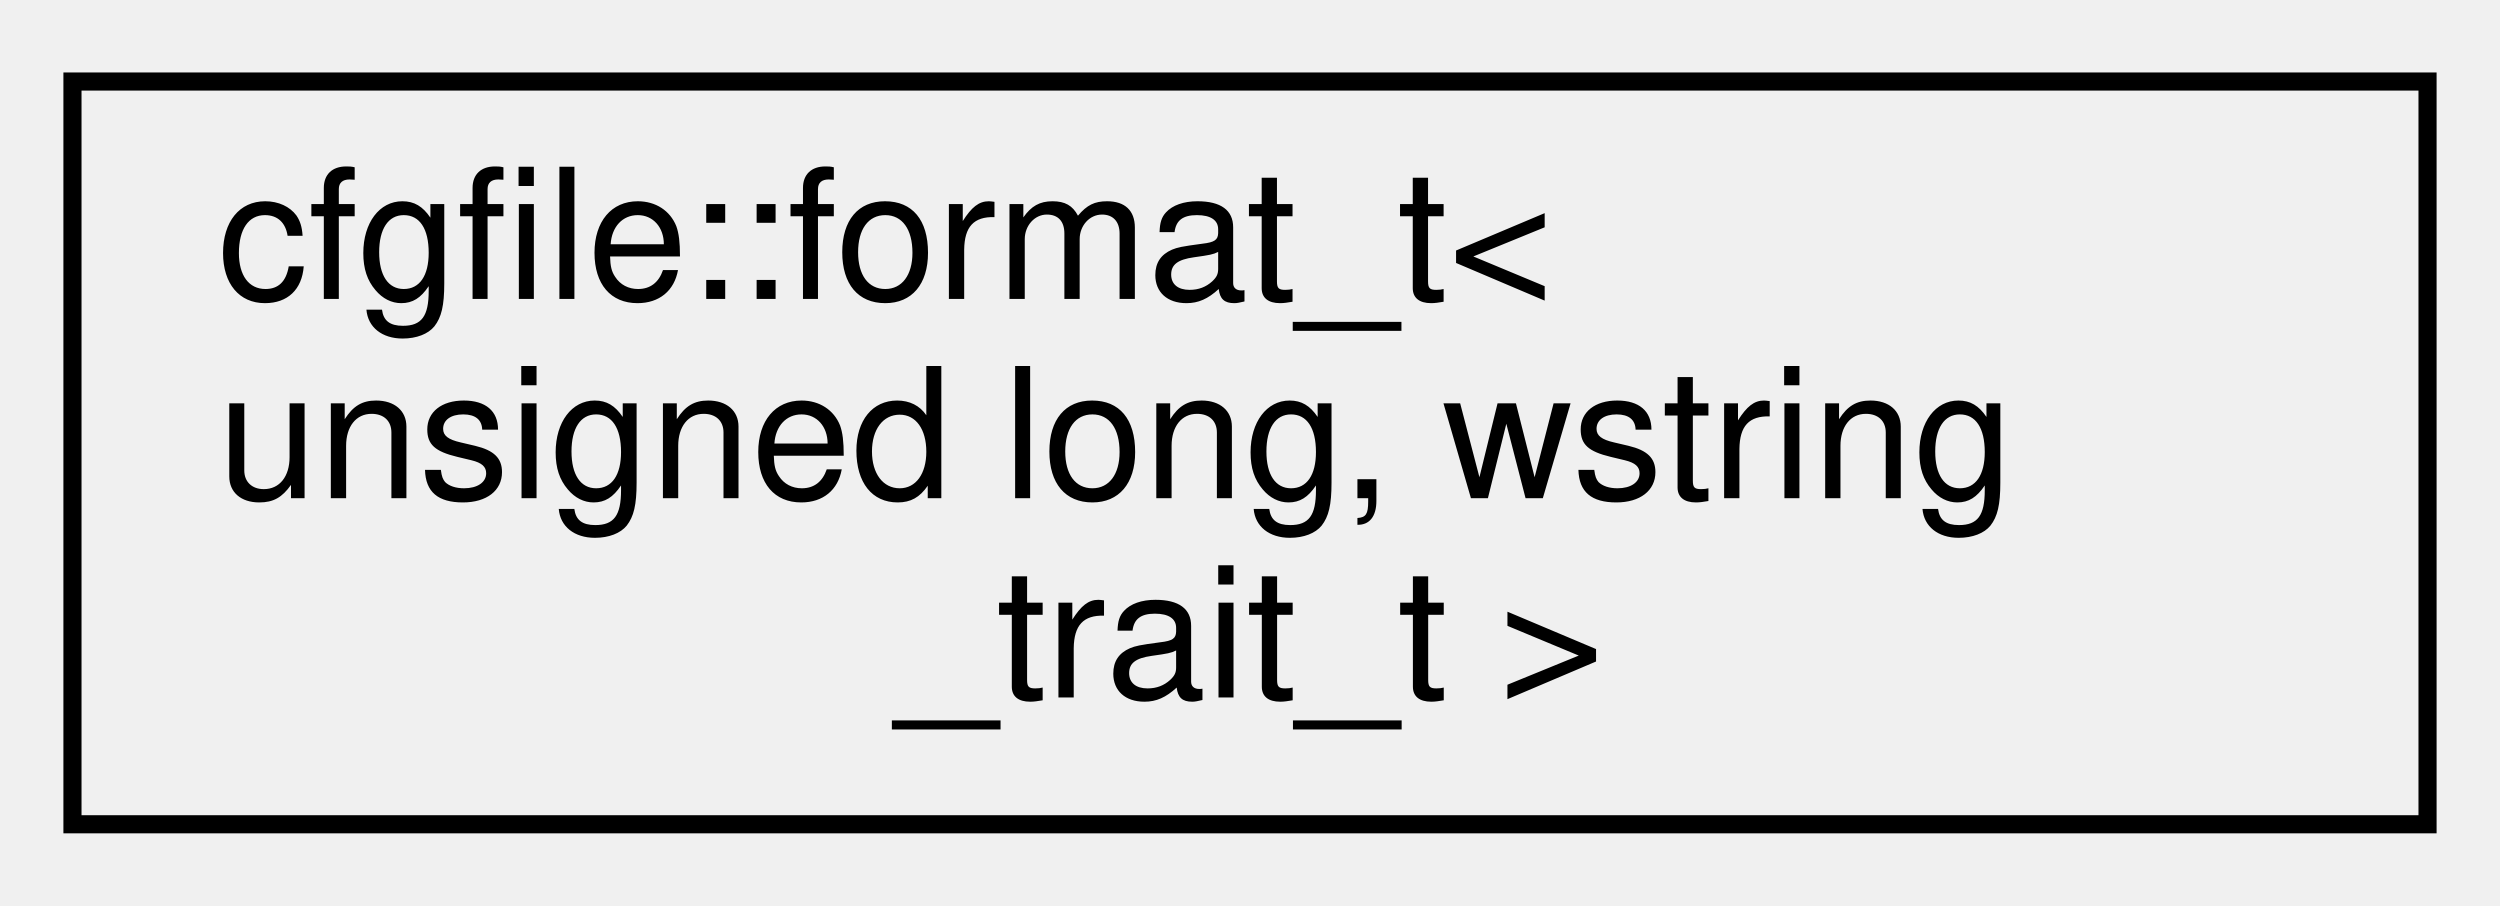
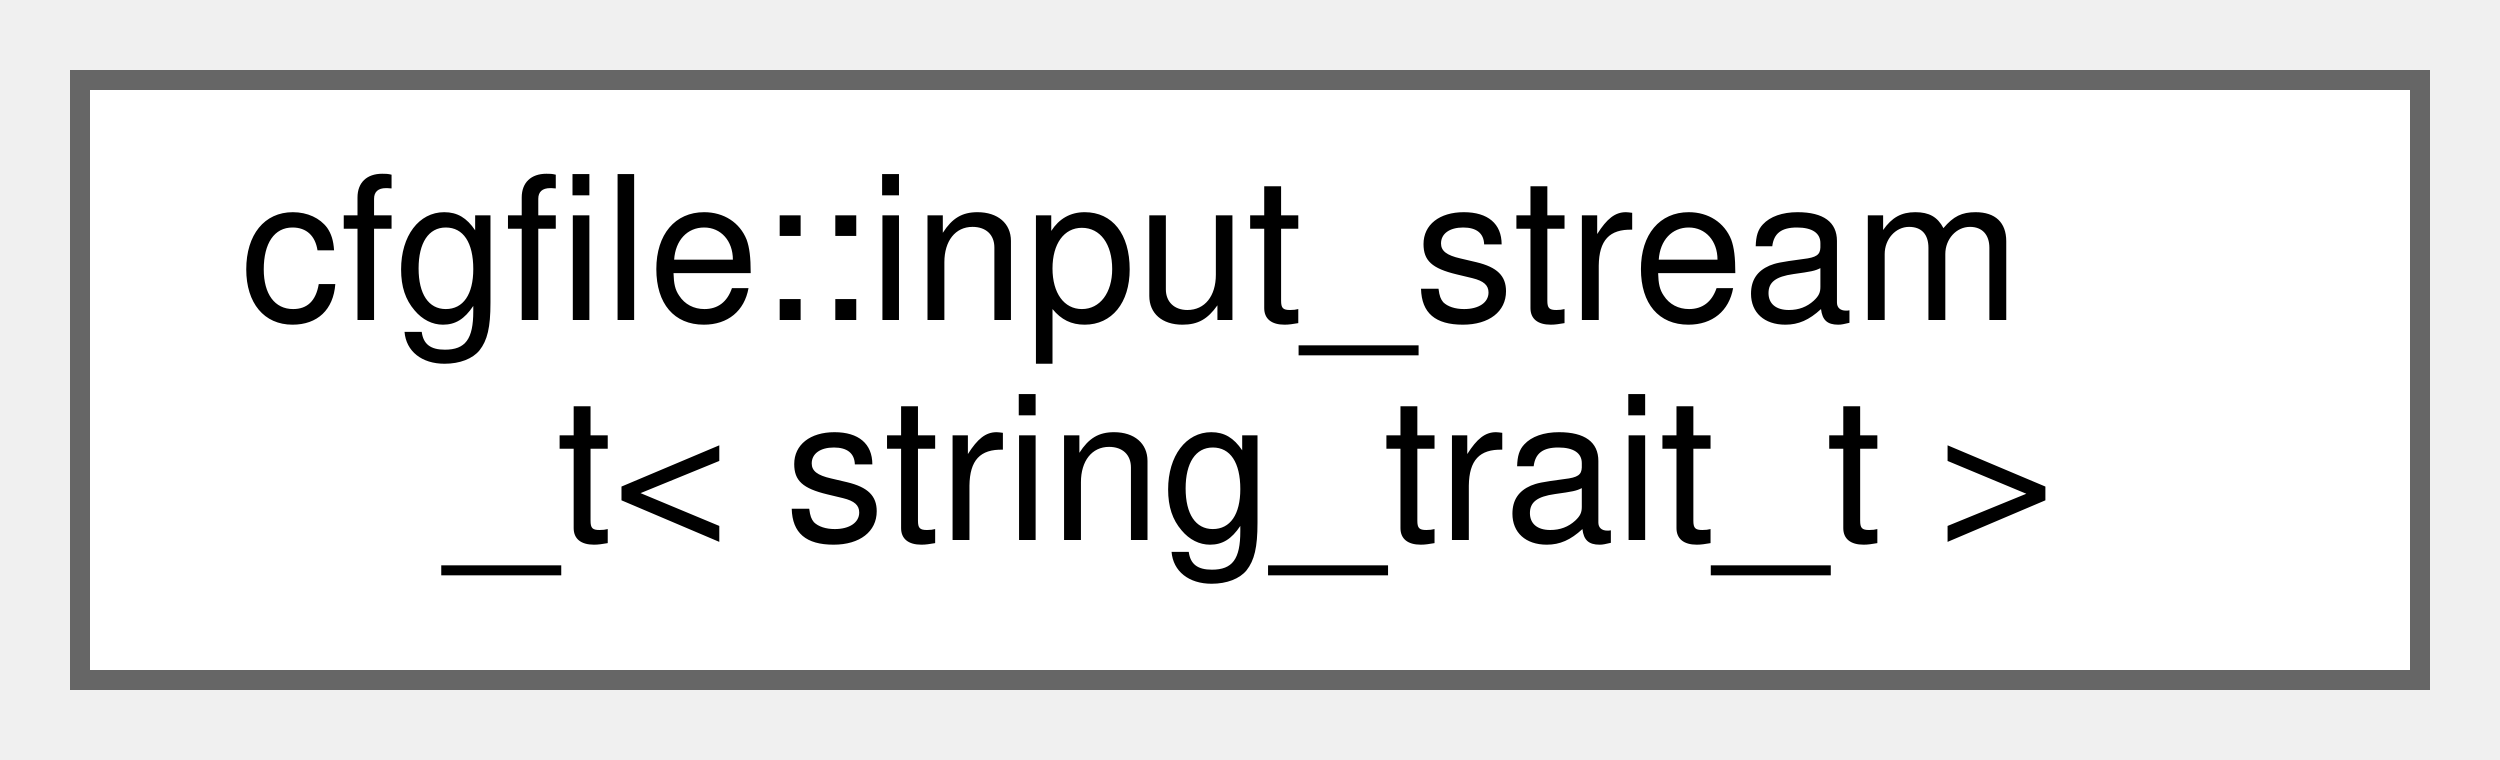
- <svg xmlns="http://www.w3.org/2000/svg" xmlns:xlink="http://www.w3.org/1999/xlink" width="138pt" height="50pt" viewBox="0.00 0.00 138.00 50.00">
-   <g id="graph0" class="graph" transform="scale(1 1) rotate(0) translate(4 46)">
-     <g id="node1" class="node">
-       <g id="a_node1">
-         <a xlink:href="classcfgfile_1_1format__t_3_01unsigned_01long_00_01wstring__trait__t_01_4.html" target="_top" xlink:title=" ">
-           <polygon fill="none" stroke="black" points="0,-0.5 0,-41.5 130,-41.5 130,-0.5 0,-0.5" />
-           <text text-anchor="start" x="8" y="-29.5" font-family="Helvetica,sans-Serif" font-size="10.00">cfgfile::format_t&lt;</text>
-           <text text-anchor="start" x="8" y="-18.5" font-family="Helvetica,sans-Serif" font-size="10.00"> unsigned long, wstring</text>
-           <text text-anchor="middle" x="65" y="-7.5" font-family="Helvetica,sans-Serif" font-size="10.00">_trait_t &gt;</text>
+ <svg xmlns="http://www.w3.org/2000/svg" xmlns:xlink="http://www.w3.org/1999/xlink" width="125pt" height="38pt" viewBox="0.00 0.00 125.00 38.00">
+   <g id="graph0" class="graph" transform="scale(1 1) rotate(0) translate(4 34)">
+     <g id="Node000000" class="node">
+       <g id="a_Node000000">
+         <a xlink:href="classcfgfile_1_1input__stream__t.html" target="_top" xlink:title=" ">
+           <polygon fill="white" stroke="#666666" points="117,-30 0,-30 0,0 117,0 117,-30" />
+           <text text-anchor="start" x="8" y="-18" font-family="Helvetica,sans-Serif" font-size="10.00">cfgfile::input_stream</text>
+           <text text-anchor="middle" x="58.5" y="-7" font-family="Helvetica,sans-Serif" font-size="10.00">_t&lt; string_trait_t &gt;</text>
        </a>
      </g>
    </g>
  </g>
</svg>
